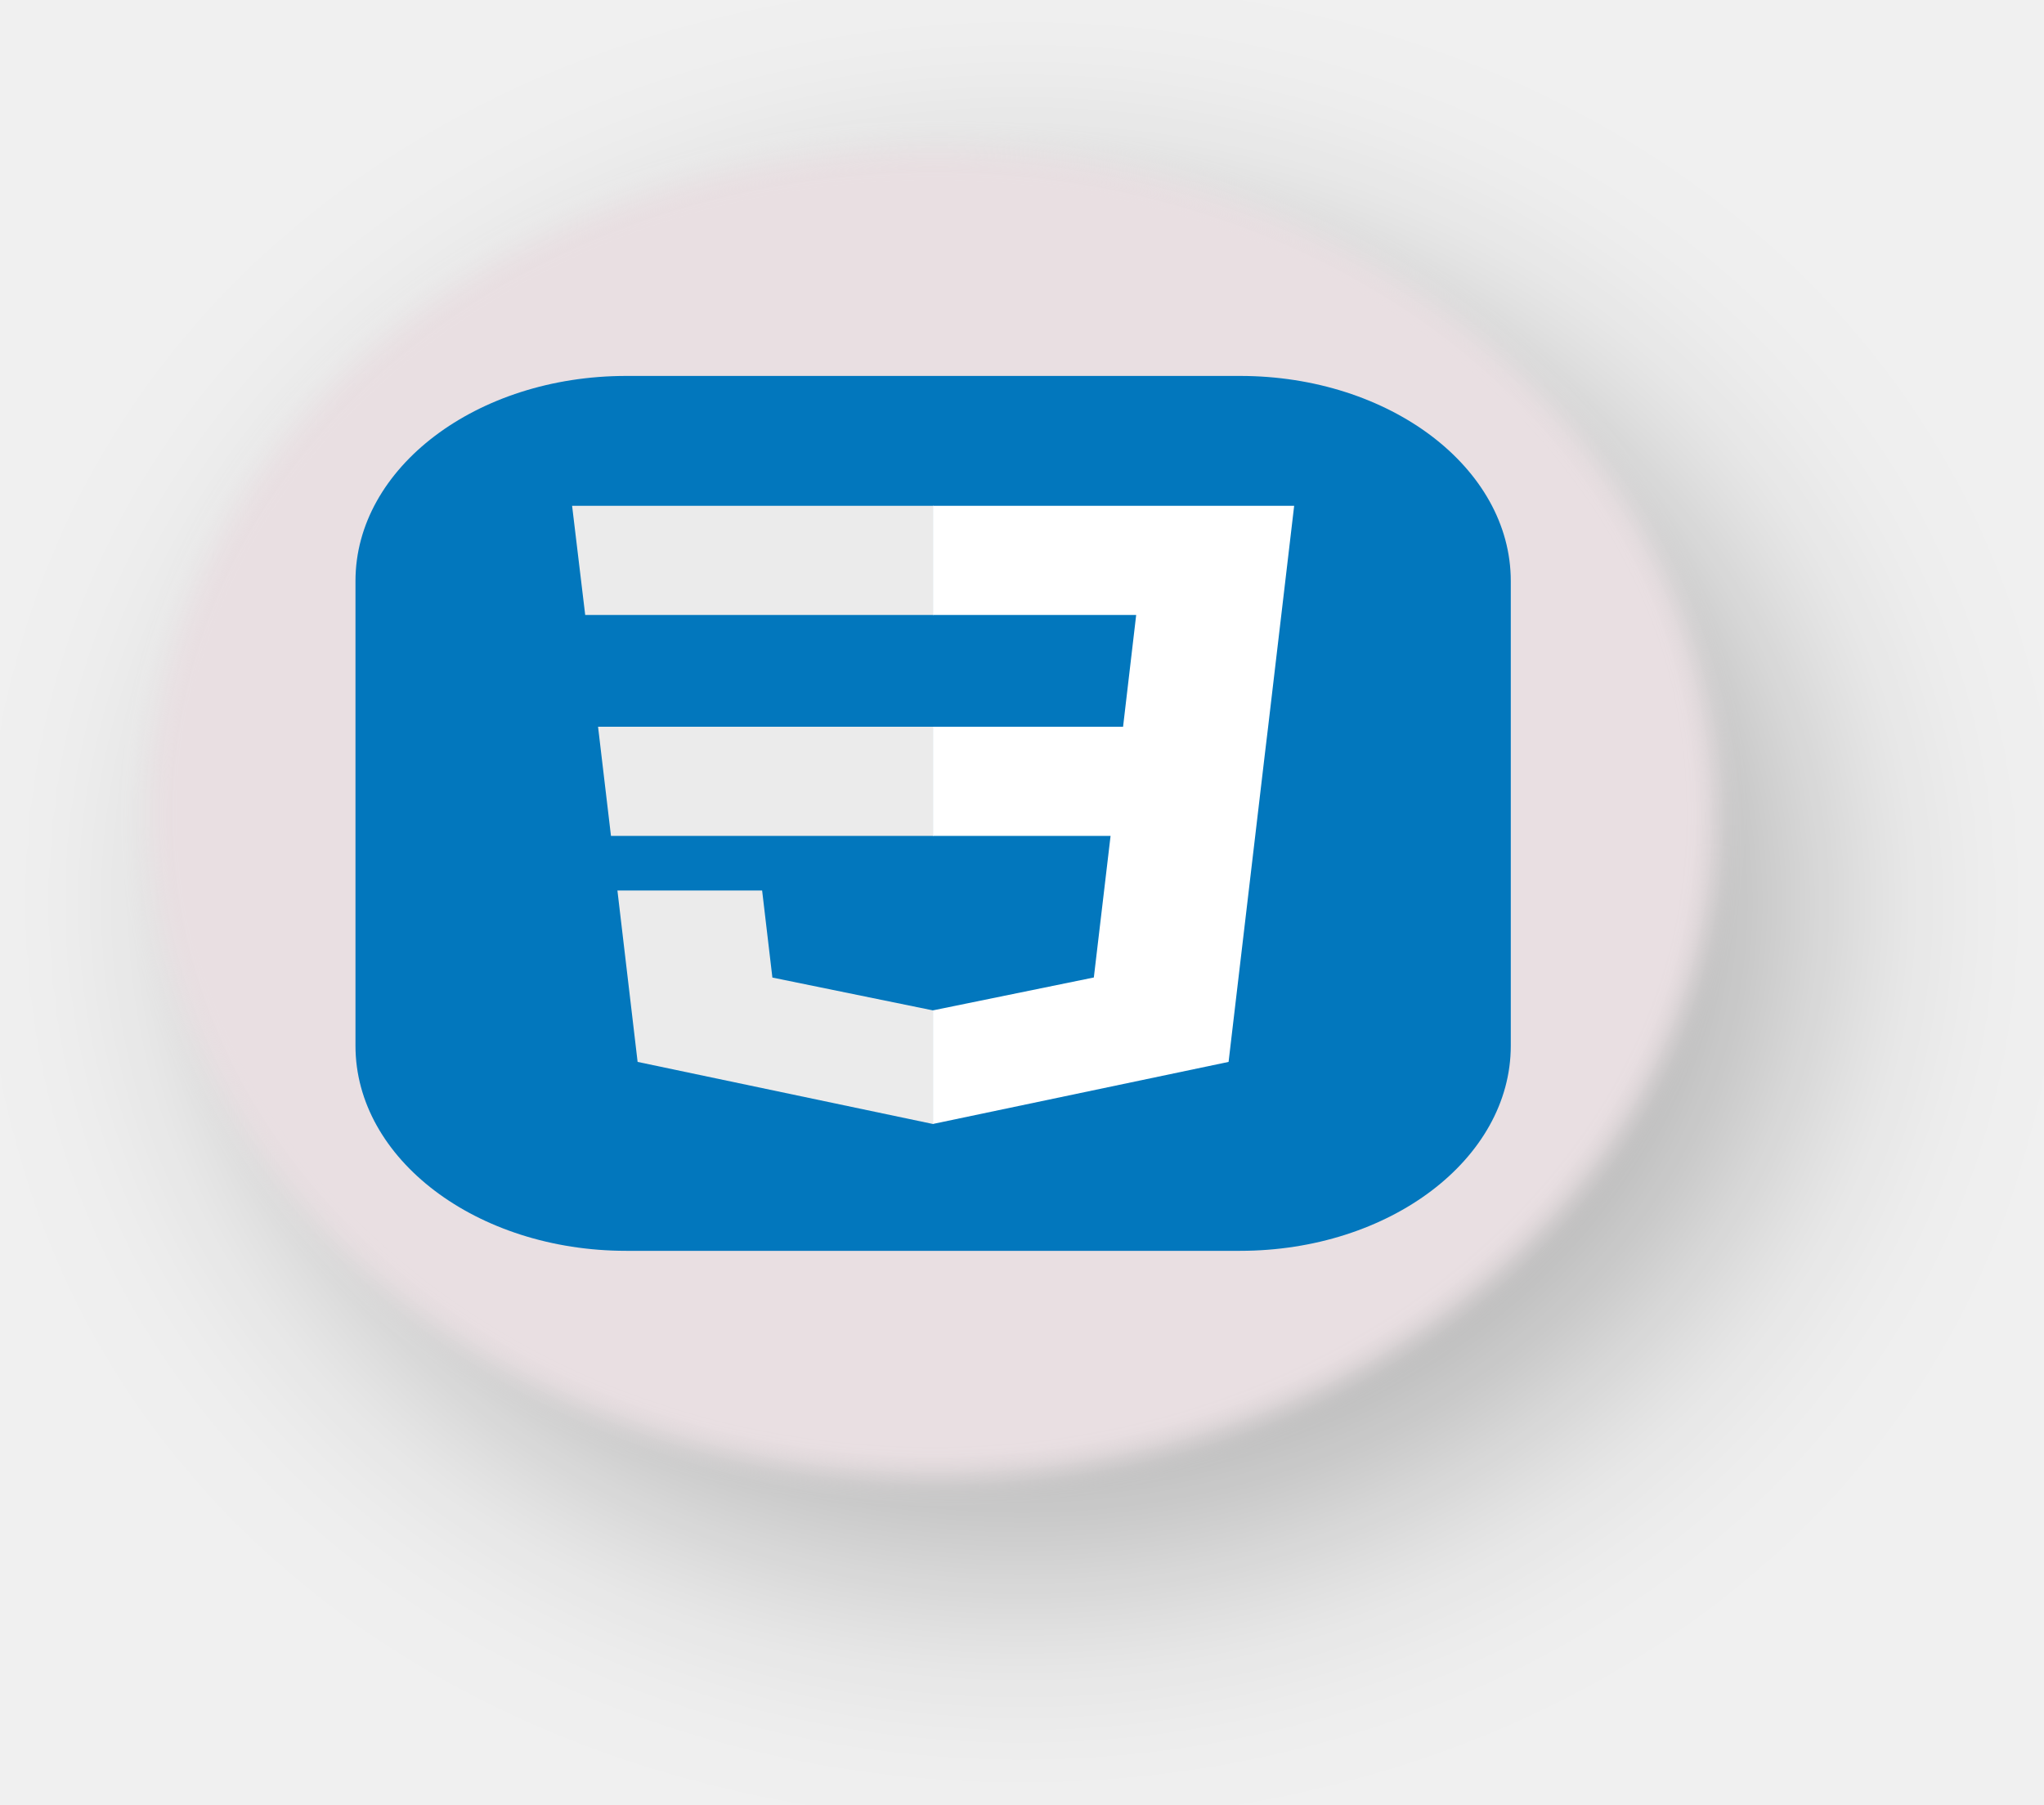
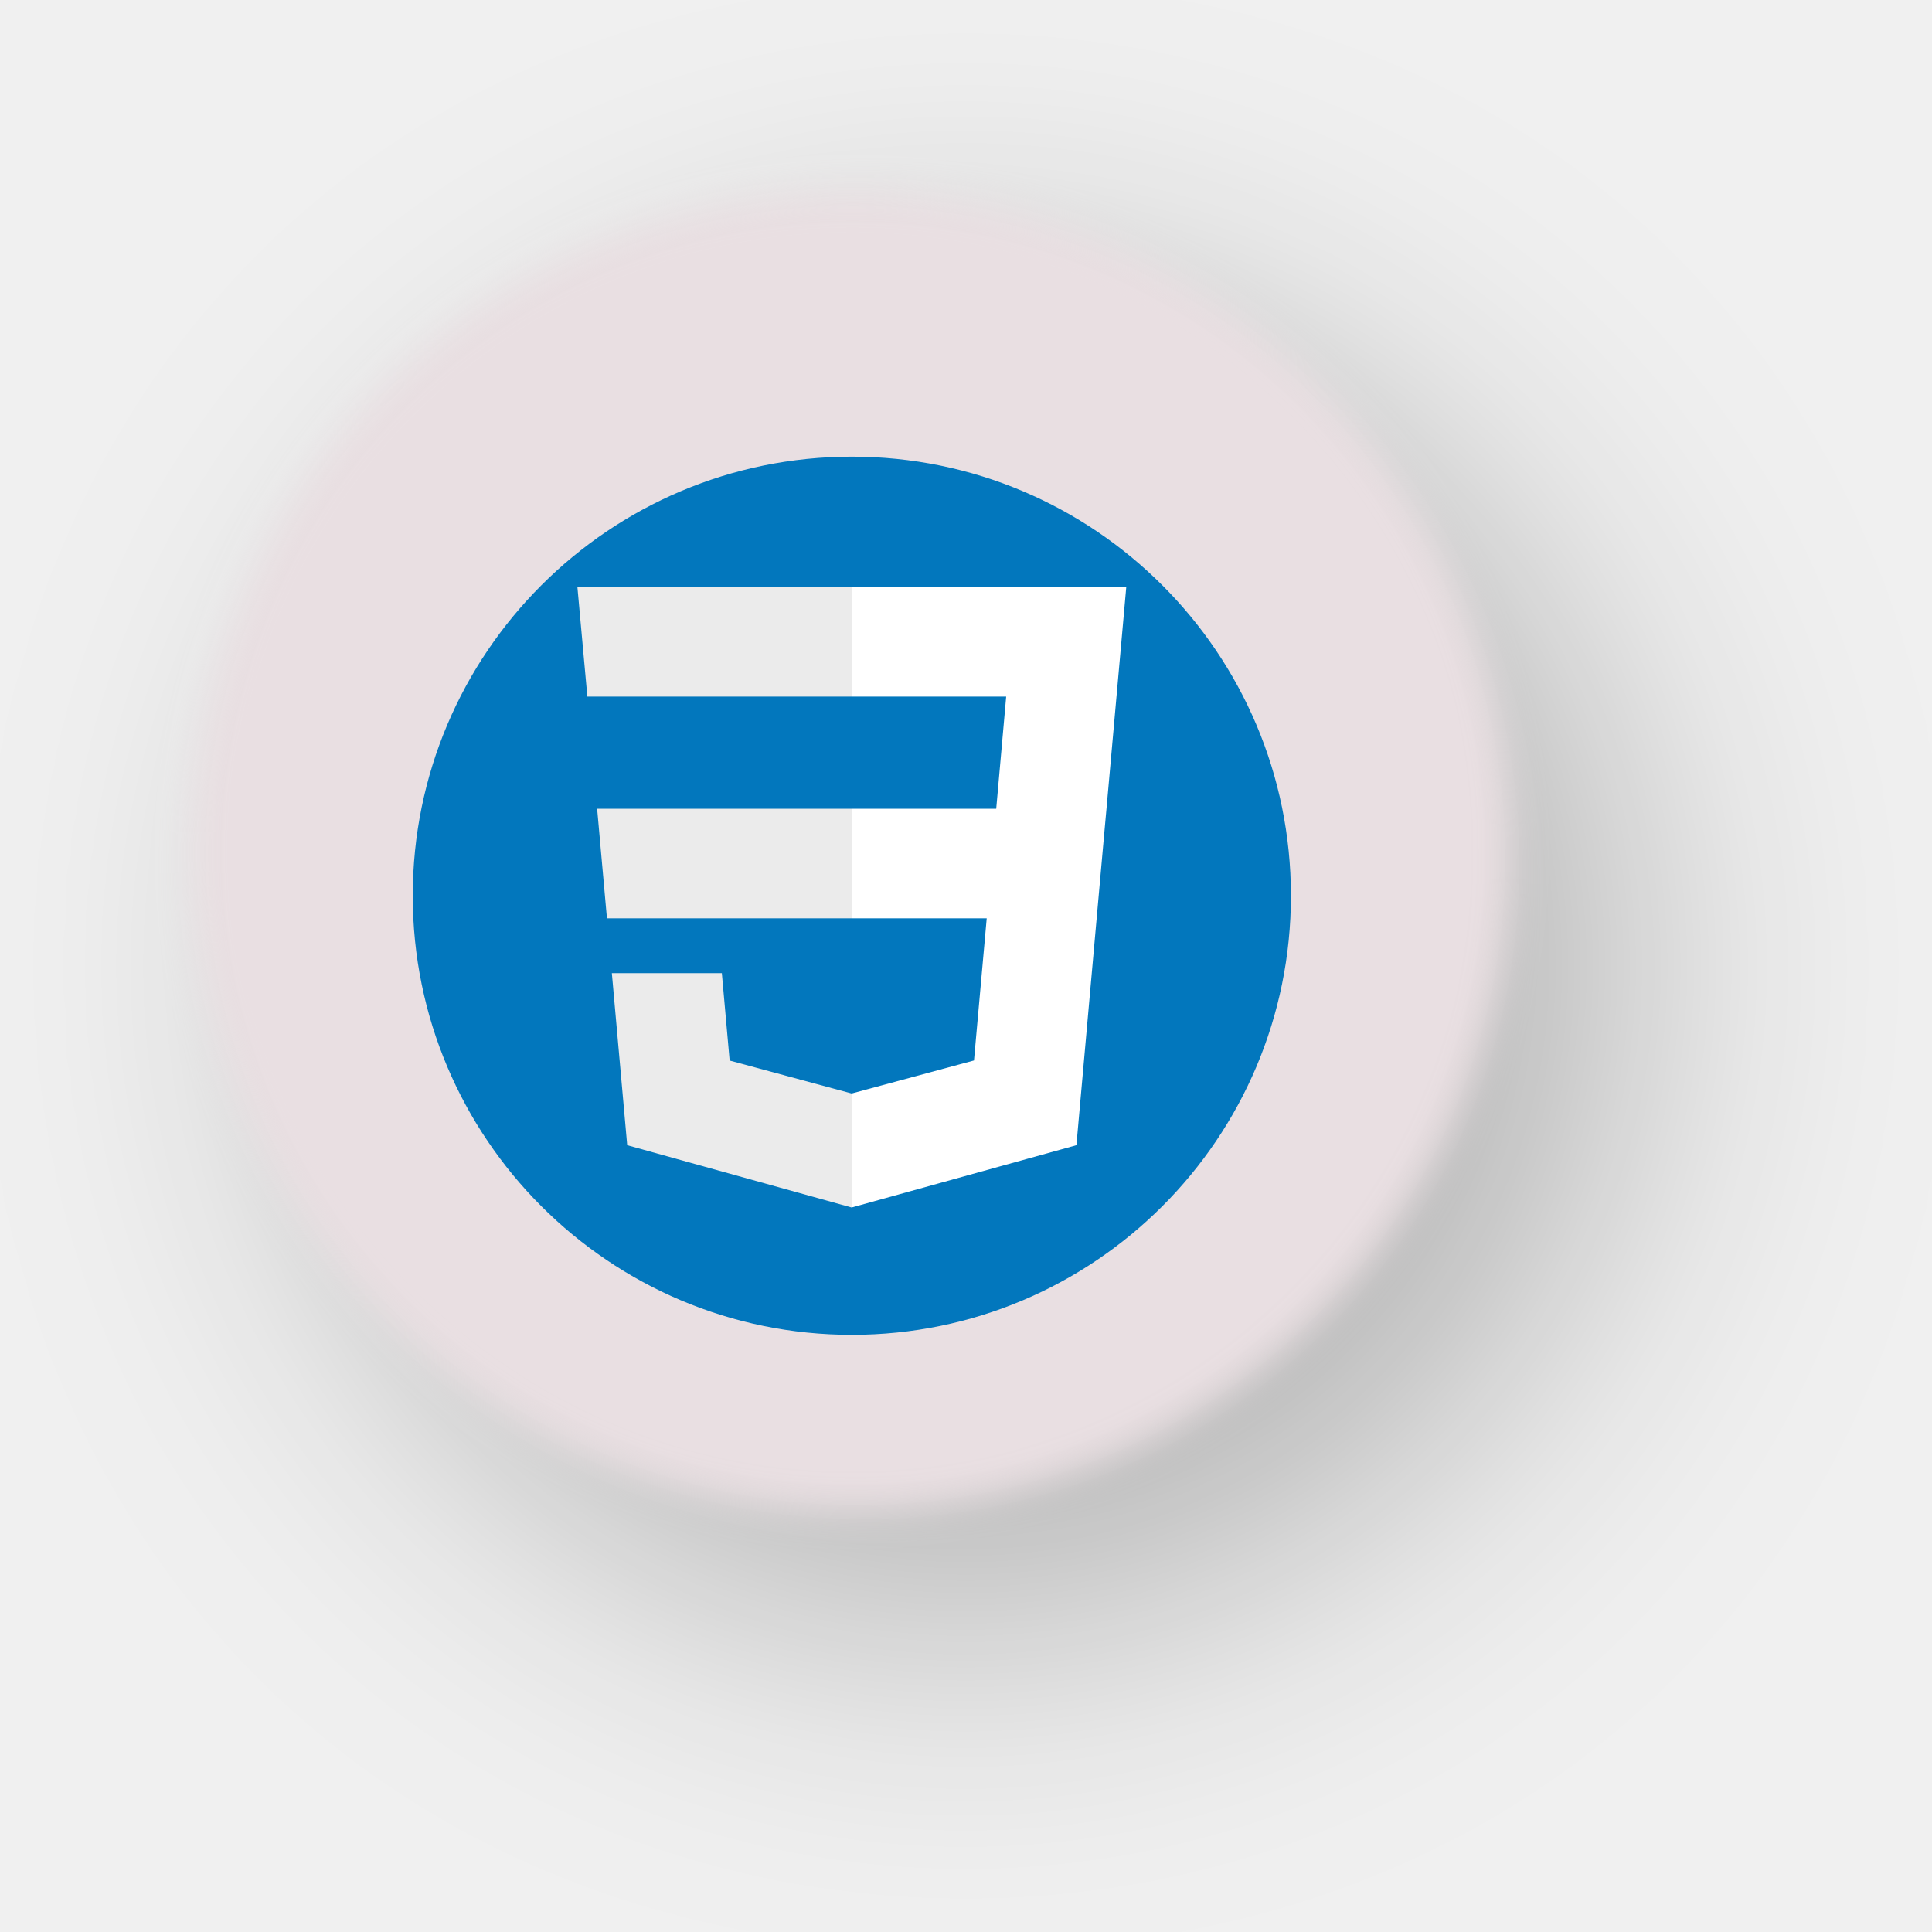
- <svg xmlns="http://www.w3.org/2000/svg" width="299" height="264" viewBox="0 0 299 264" fill="none">
+ <svg xmlns="http://www.w3.org/2000/svg" width="220" height="220" viewBox="0 0 220 220" fill="none">
  <g filter="url(#filter0_df_110_362)">
-     <ellipse cx="136.5" cy="119" rx="114.5" ry="97" fill="#DDC4CB" fill-opacity="0.38" shape-rendering="crispEdges" />
+     <circle cx="97" cy="97" r="75" fill="#DDC4CB" fill-opacity="0.38" shape-rendering="crispEdges" />
  </g>
-   <path d="M181.391 55H91.609C69.734 55 52 68.431 52 85V153C52 169.569 69.734 183 91.609 183H181.391C203.266 183 221 169.569 221 153V85C221 68.431 203.266 55 181.391 55Z" fill="#0277BD" />
-   <path d="M87.485 106.326L89.375 122.297H136.563V106.326H87.485ZM136.563 74H83.688L85.605 89.971H136.563V74ZM136.563 164.421V147.804L136.47 147.823L112.986 143.02L111.485 130.282H90.317L93.271 155.359L136.466 164.441L136.563 164.421Z" fill="#EBEBEB" />
-   <path d="M162.456 122.297L160.008 143.009L136.49 147.817V164.433L179.719 155.359L180.036 152.66L184.991 110.614L185.505 106.326L189.312 74H136.49V89.971H166.203L164.285 106.326H136.49V122.297H162.456Z" fill="white" />
+   <g clip-path="url(#clip0_110_362)">
+     <path d="M123.562 52H70.438C57.493 52 47 62.493 47 75.438V128.562C47 141.507 57.493 152 70.438 152H123.562C136.507 152 147 141.507 147 128.562V75.438C147 62.493 136.507 52 123.562 52Z" fill="#0277BD" />
+     <path d="M67.997 92.098L69.115 104.575H97.037V92.098H67.997ZM97.037 66.844H65.75L66.884 79.321H97.037V66.844ZM97.037 137.485V124.503L96.982 124.518L83.086 120.766L82.198 110.814H69.673L71.421 130.405L96.98 137.501L97.037 137.485Z" fill="#EBEBEB" />
+     <path d="M112.359 104.575L110.91 120.757L96.994 124.514V137.495L122.573 130.405L122.761 128.297L125.693 95.449L125.997 92.098L128.25 66.844H96.994V79.321H114.576L113.441 92.098H96.994V104.575H112.359Z" fill="white" />
+   </g>
  <defs>
-     <filter id="filter0_df_110_362" x="0" y="0" width="299" height="264" filterUnits="userSpaceOnUse" color-interpolation-filters="sRGB">
+     <filter id="filter0_df_110_362" x="0" y="0" width="220" height="220" filterUnits="userSpaceOnUse" color-interpolation-filters="sRGB">
      <feFlood flood-opacity="0" result="BackgroundImageFix" />
      <feColorMatrix in="SourceAlpha" type="matrix" values="0 0 0 0 0 0 0 0 0 0 0 0 0 0 0 0 0 0 127 0" result="hardAlpha" />
      <feOffset dx="13" dy="13" />
      <feGaussianBlur stdDeviation="17.5" />
      <feComposite in2="hardAlpha" operator="out" />
      <feColorMatrix type="matrix" values="0 0 0 0 0 0 0 0 0 0 0 0 0 0 0 0 0 0 0.25 0" />
      <feBlend mode="normal" in2="BackgroundImageFix" result="effect1_dropShadow_110_362" />
      <feBlend mode="normal" in="SourceGraphic" in2="effect1_dropShadow_110_362" result="shape" />
      <feGaussianBlur stdDeviation="2" result="effect2_foregroundBlur_110_362" />
    </filter>
+     <clipPath id="clip0_110_362">
+       <rect x="47" y="52" width="100" height="100" rx="50" fill="white" />
+     </clipPath>
  </defs>
</svg>
